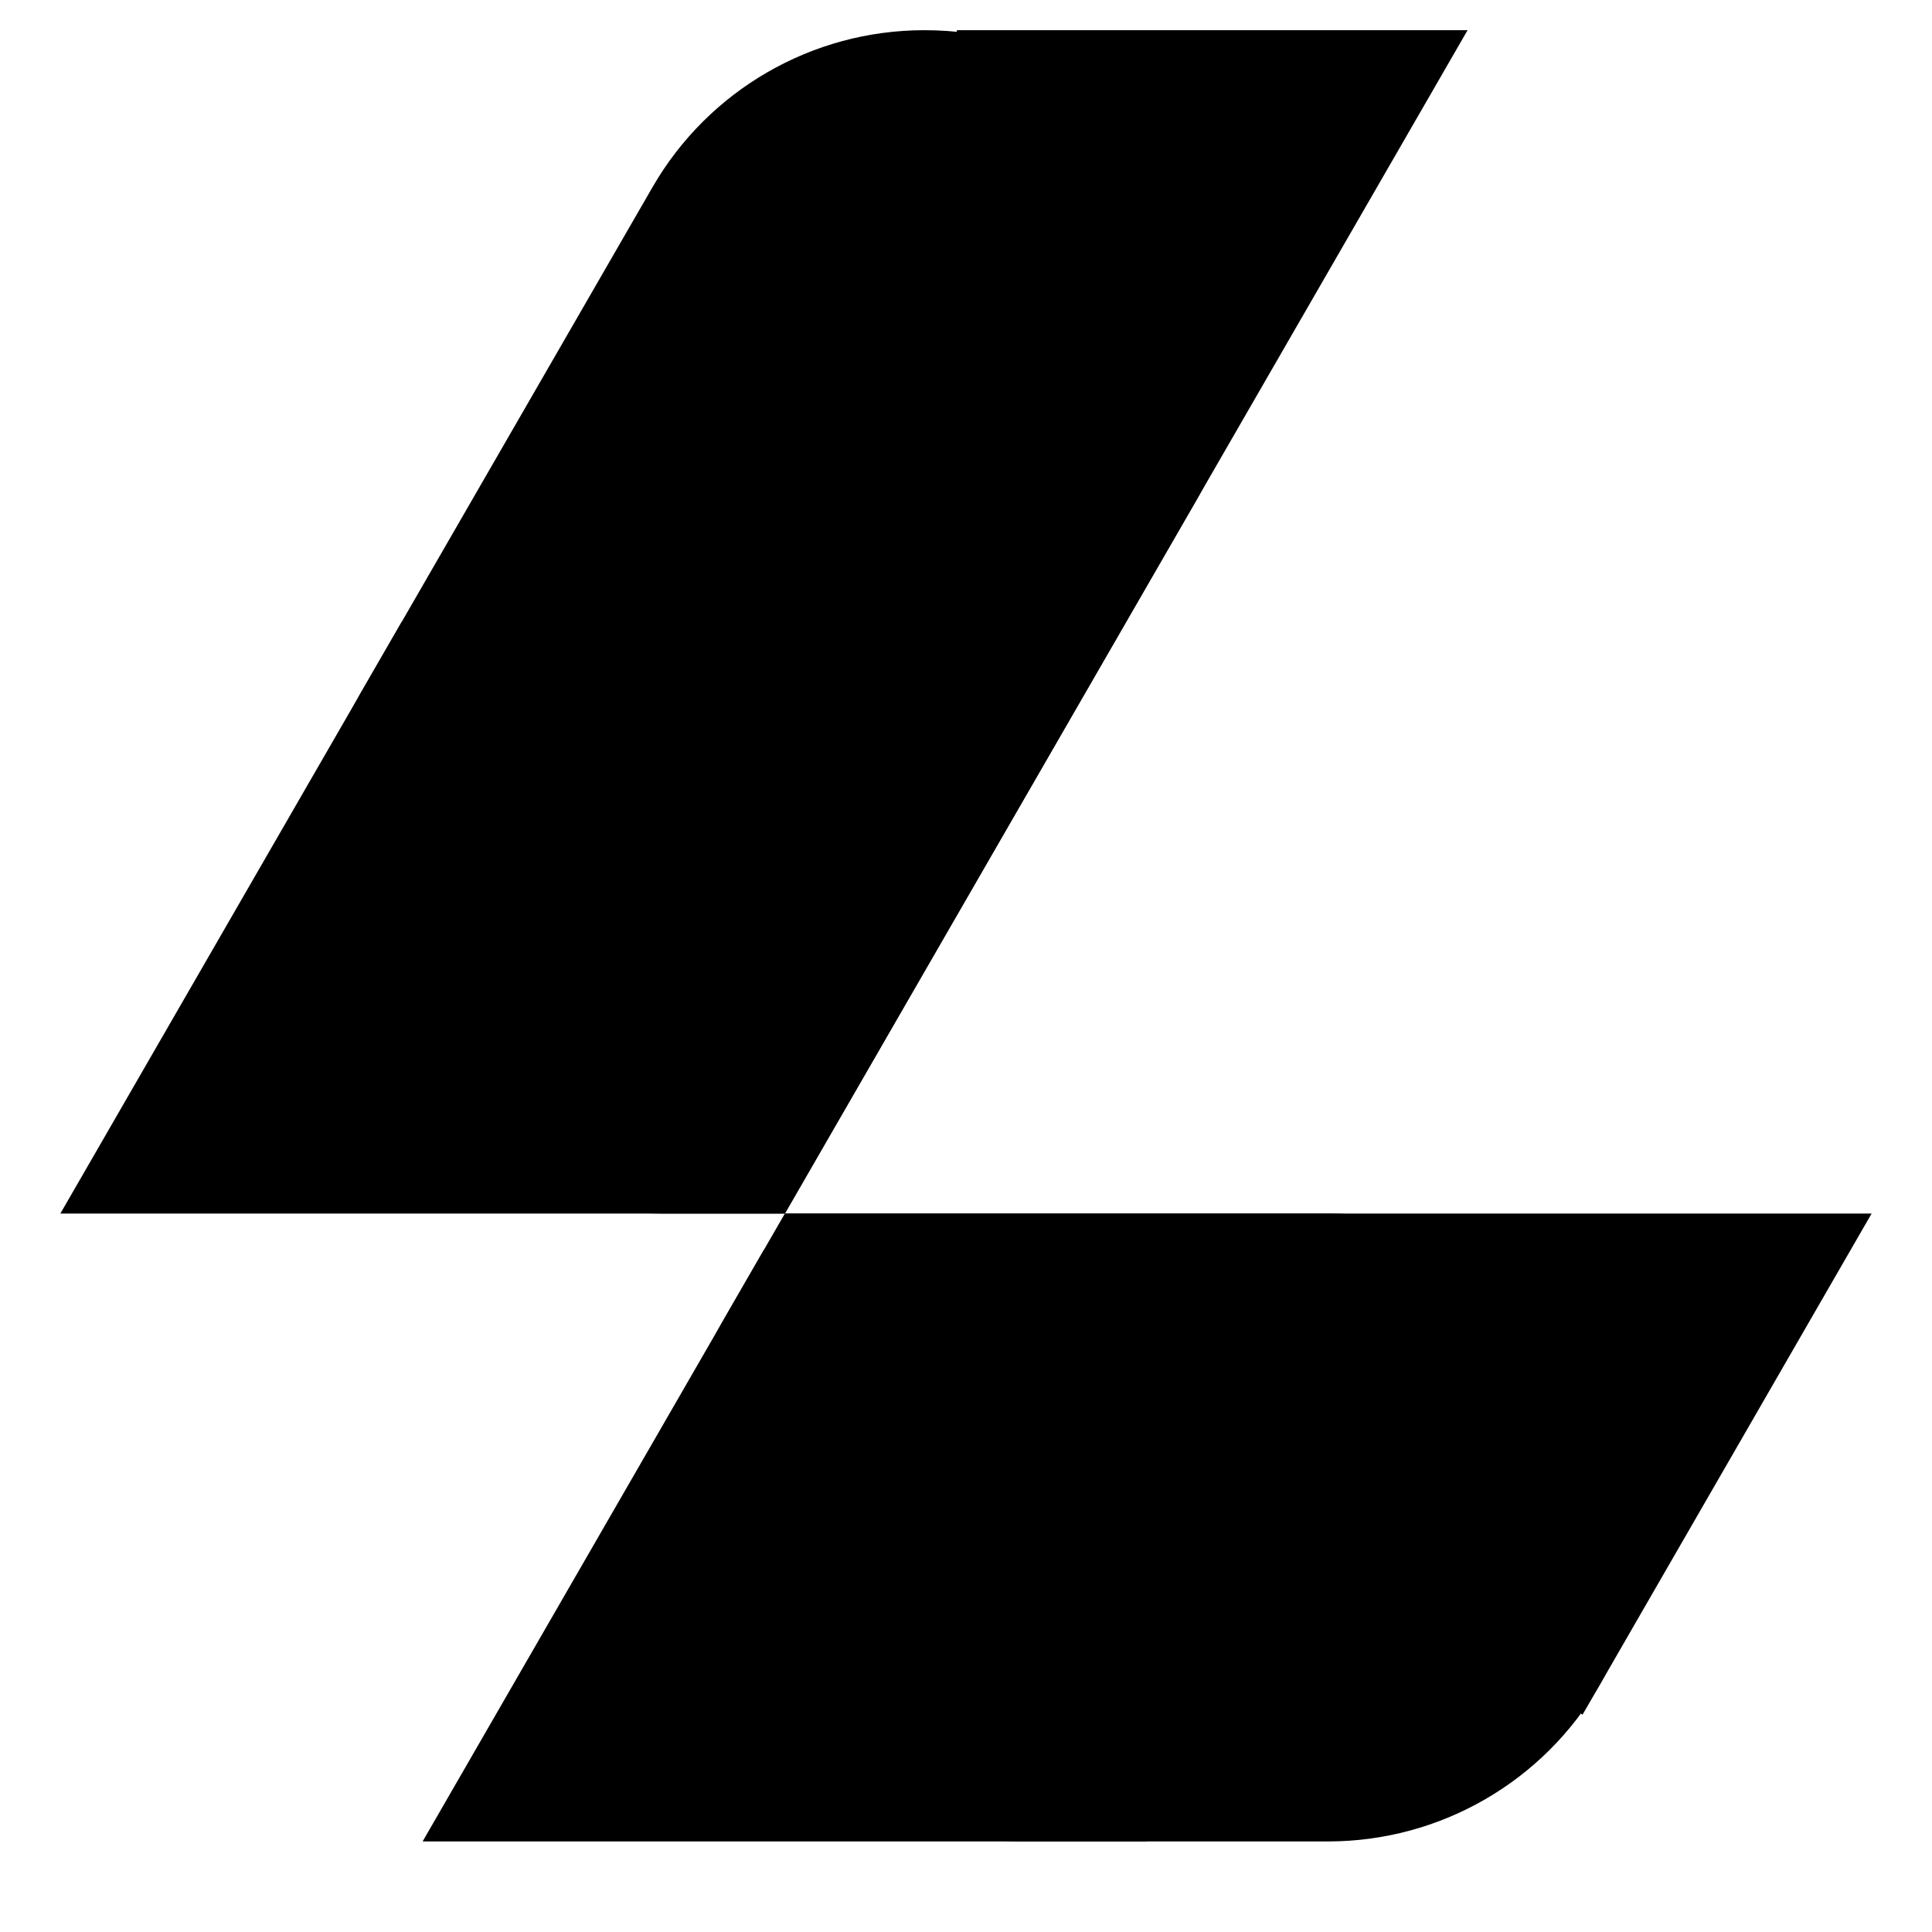
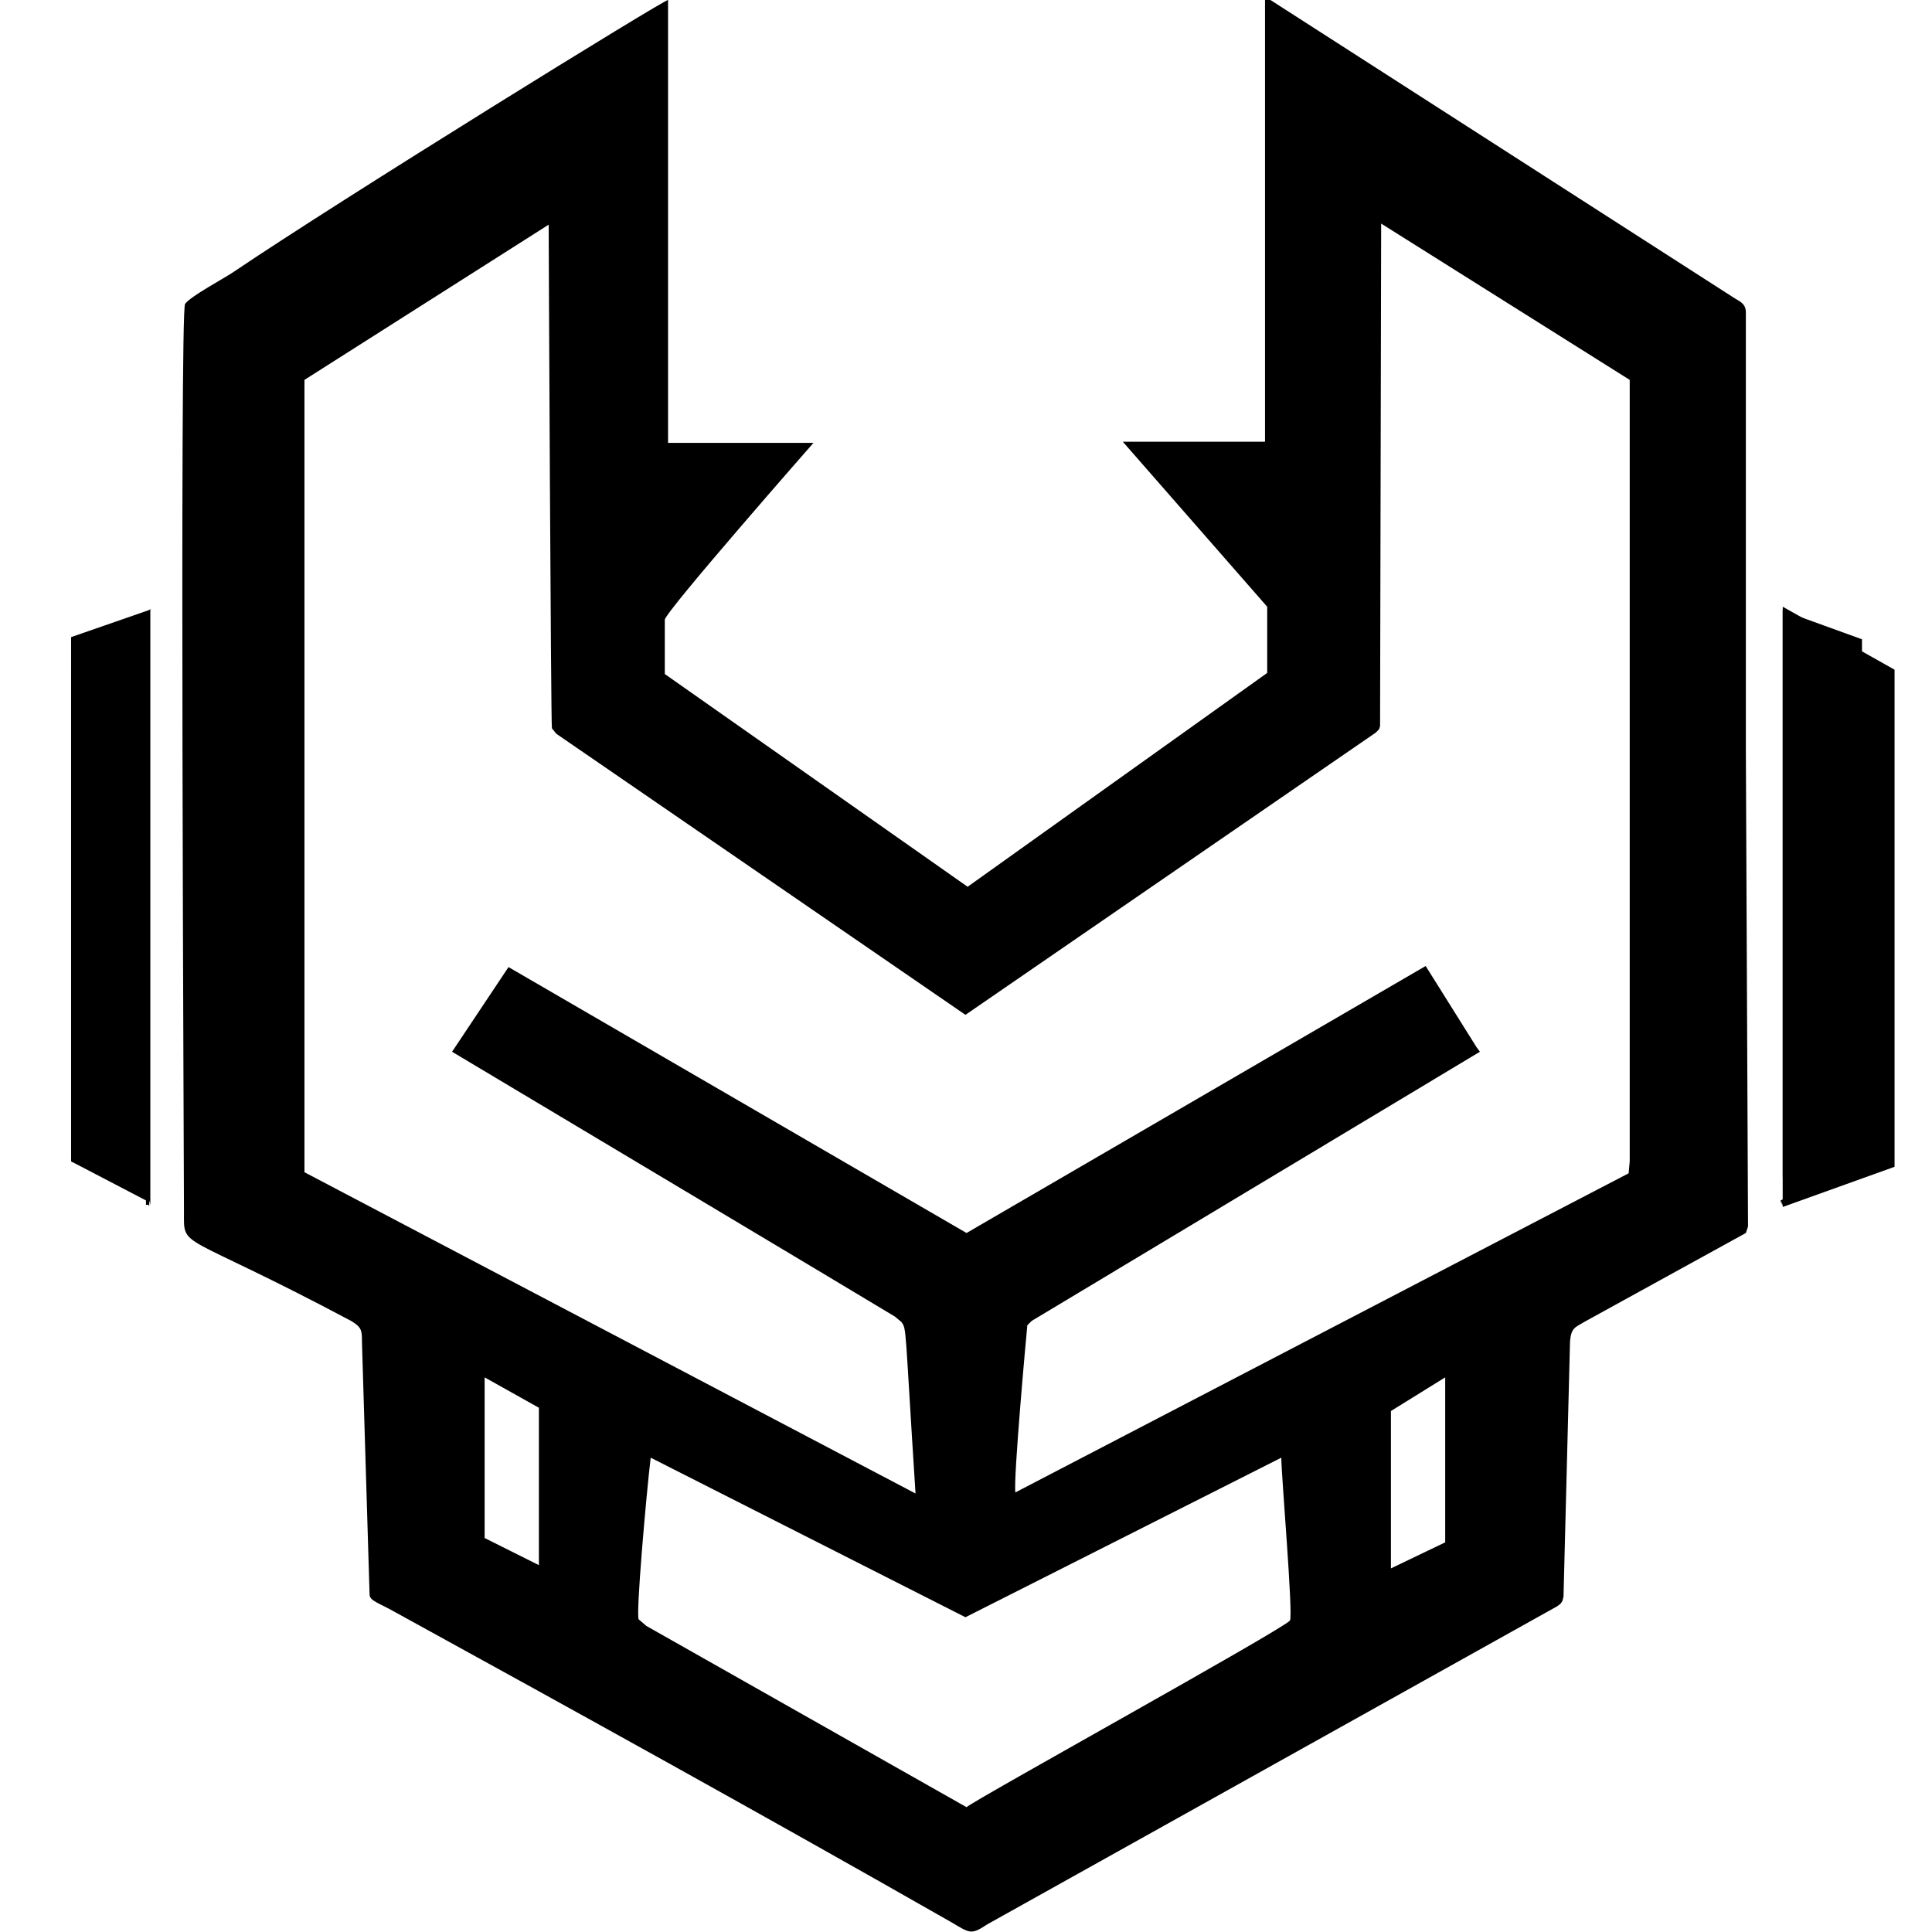
- <svg xmlns="http://www.w3.org/2000/svg" width="512" height="512" viewBox="0 0 512 512" fill="none">
-   <path d="M244.95 8C215.233 8 187.774 23.859 172.923 49.6L95.601 183.625C60.216 244.959 104.481 321.6 175.29 321.6H208L316.977 132.708C348.959 77.272 308.95 8 244.95 8ZM208 321.6H351.947C415.982 321.6 456.013 390.91 424.013 446.377C409.155 472.132 381.681 488 351.947 488H271.29C200.481 488 156.216 411.359 191.601 350.026L208 321.6Z" fill="currentColor" />
-   <path d="M208 321.6H16L106.462 164.8L208 321.6Z" fill="currentColor" />
-   <path d="M388.923 8L208 321.6L253.6 8H388.923Z" fill="currentColor" />
-   <path d="M304 488H112L202.462 331.2L304 488Z" fill="currentColor" />
-   <path d="M496 321.6H208L419.399 454.4L496 321.6Z" fill="currentColor" />
+ <svg xmlns="http://www.w3.org/2000/svg" width="512" height="512" viewBox="0 0 164.9 178" fill="none">
+   <path d="m154.3 69v-40.2c0-0.8-0.5-1-1-1.3l-42.8-27.5h-0.5v40.7h-13.1l13.3 15.2v6.1l-27.6 19.7-27.9-19.6v-5c0-0.7 13.7-16.3 13.7-16.3h-13.4v-40.8c-0.1-0.2-30.2 18.4-40.1 25.1-0.9 0.6-3.9 2.2-4.4 2.9s-0.1 80-0.1 83.6-0.6 1.6 15.4 10.1c1 0.6 1 0.9 1 2l0.7 23.2c0 0.6 0.9 0.8 2.3 1.6 16.2 8.9 34.3 18.9 51.3 28.6 1.7 1 1.8 1.2 3.3 0.2l52.5-29.3c0.4-0.3 0.3-0.2 0.5-0.5l0.1-0.4 0.6-23.5c0.1-1.3 0.5-1.3 1.3-1.8l14.9-8.2 0.2-0.6c0-1.1-0.2-43-0.2-44zm-132.8 39v-73l22.5-14.3c0 0.8 0.2 46.2 0.3 46.4l0.4 0.5 37.7 25.9 37.8-26 0.3-0.3 0.1-0.3v-0.1l0.1-46.2 22.9 14.4v72l-0.1 1.1-56.5 29.4c-0.2-1.2 1-14.4 1.1-15.4l0.4-0.4 41.3-24.8-0.3-0.4-4.7-7.5-42.3 24.6-42.2-24.5-5.2 7.8c10.2 6.1 33.5 20 40.8 24.4l0.6 0.5c0.5 0.7 0.3 0.3 1.3 15.8l-56.3-29.6zm16.6 33.7v-14.8l5 2.8v14.5l-5-2.5zm74.2 7.6c-0.6 0.8-29.2 16.6-29.8 17.2l-29.5-16.7-0.7-0.6c-0.3-0.2 0.7-11.6 1.1-14.9l29 14.7 29.1-14.7c0 1.6 1.1 14.4 0.8 15zm14.3-7.2-5 2.4v-14.5l5-3.1v15.2z" fill="currentColor" />
+   <polygon points="7.2 56.2 0 58.7 0 107 6.9 110.6 6.9 111 7.1 111 7.2 111.1 7.2 110.6 7.3 111 7.3 56.1" fill="currentColor" />
+   <polygon points="0 61.4 0 107 7.1 110.1 7.1 68.7 7.1 57" fill="currentColor" />
+   <path d="m0 61.7v44.3l6.6 2.5v-49.5l-6.6 2.7z" fill="currentColor" />
+   <polygon points="157.7 56.2 157.8 56.2 157.8 56.3 158.1 56.4 165 58.9 165 107.2 157.8 110 157.7 111.1 157.6 110.7 157.6 111 157.5 110.6 157.7 110.5 157.7 107.2" fill="currentColor" />
+   <polyline points="157.7 56.1 157.7 108.5 165 106.4 165 61.9" fill="currentColor" />
+   <path d="m157.7 55.9v55.3l10.3-3.7v-45.8" fill="currentColor" />
</svg>
